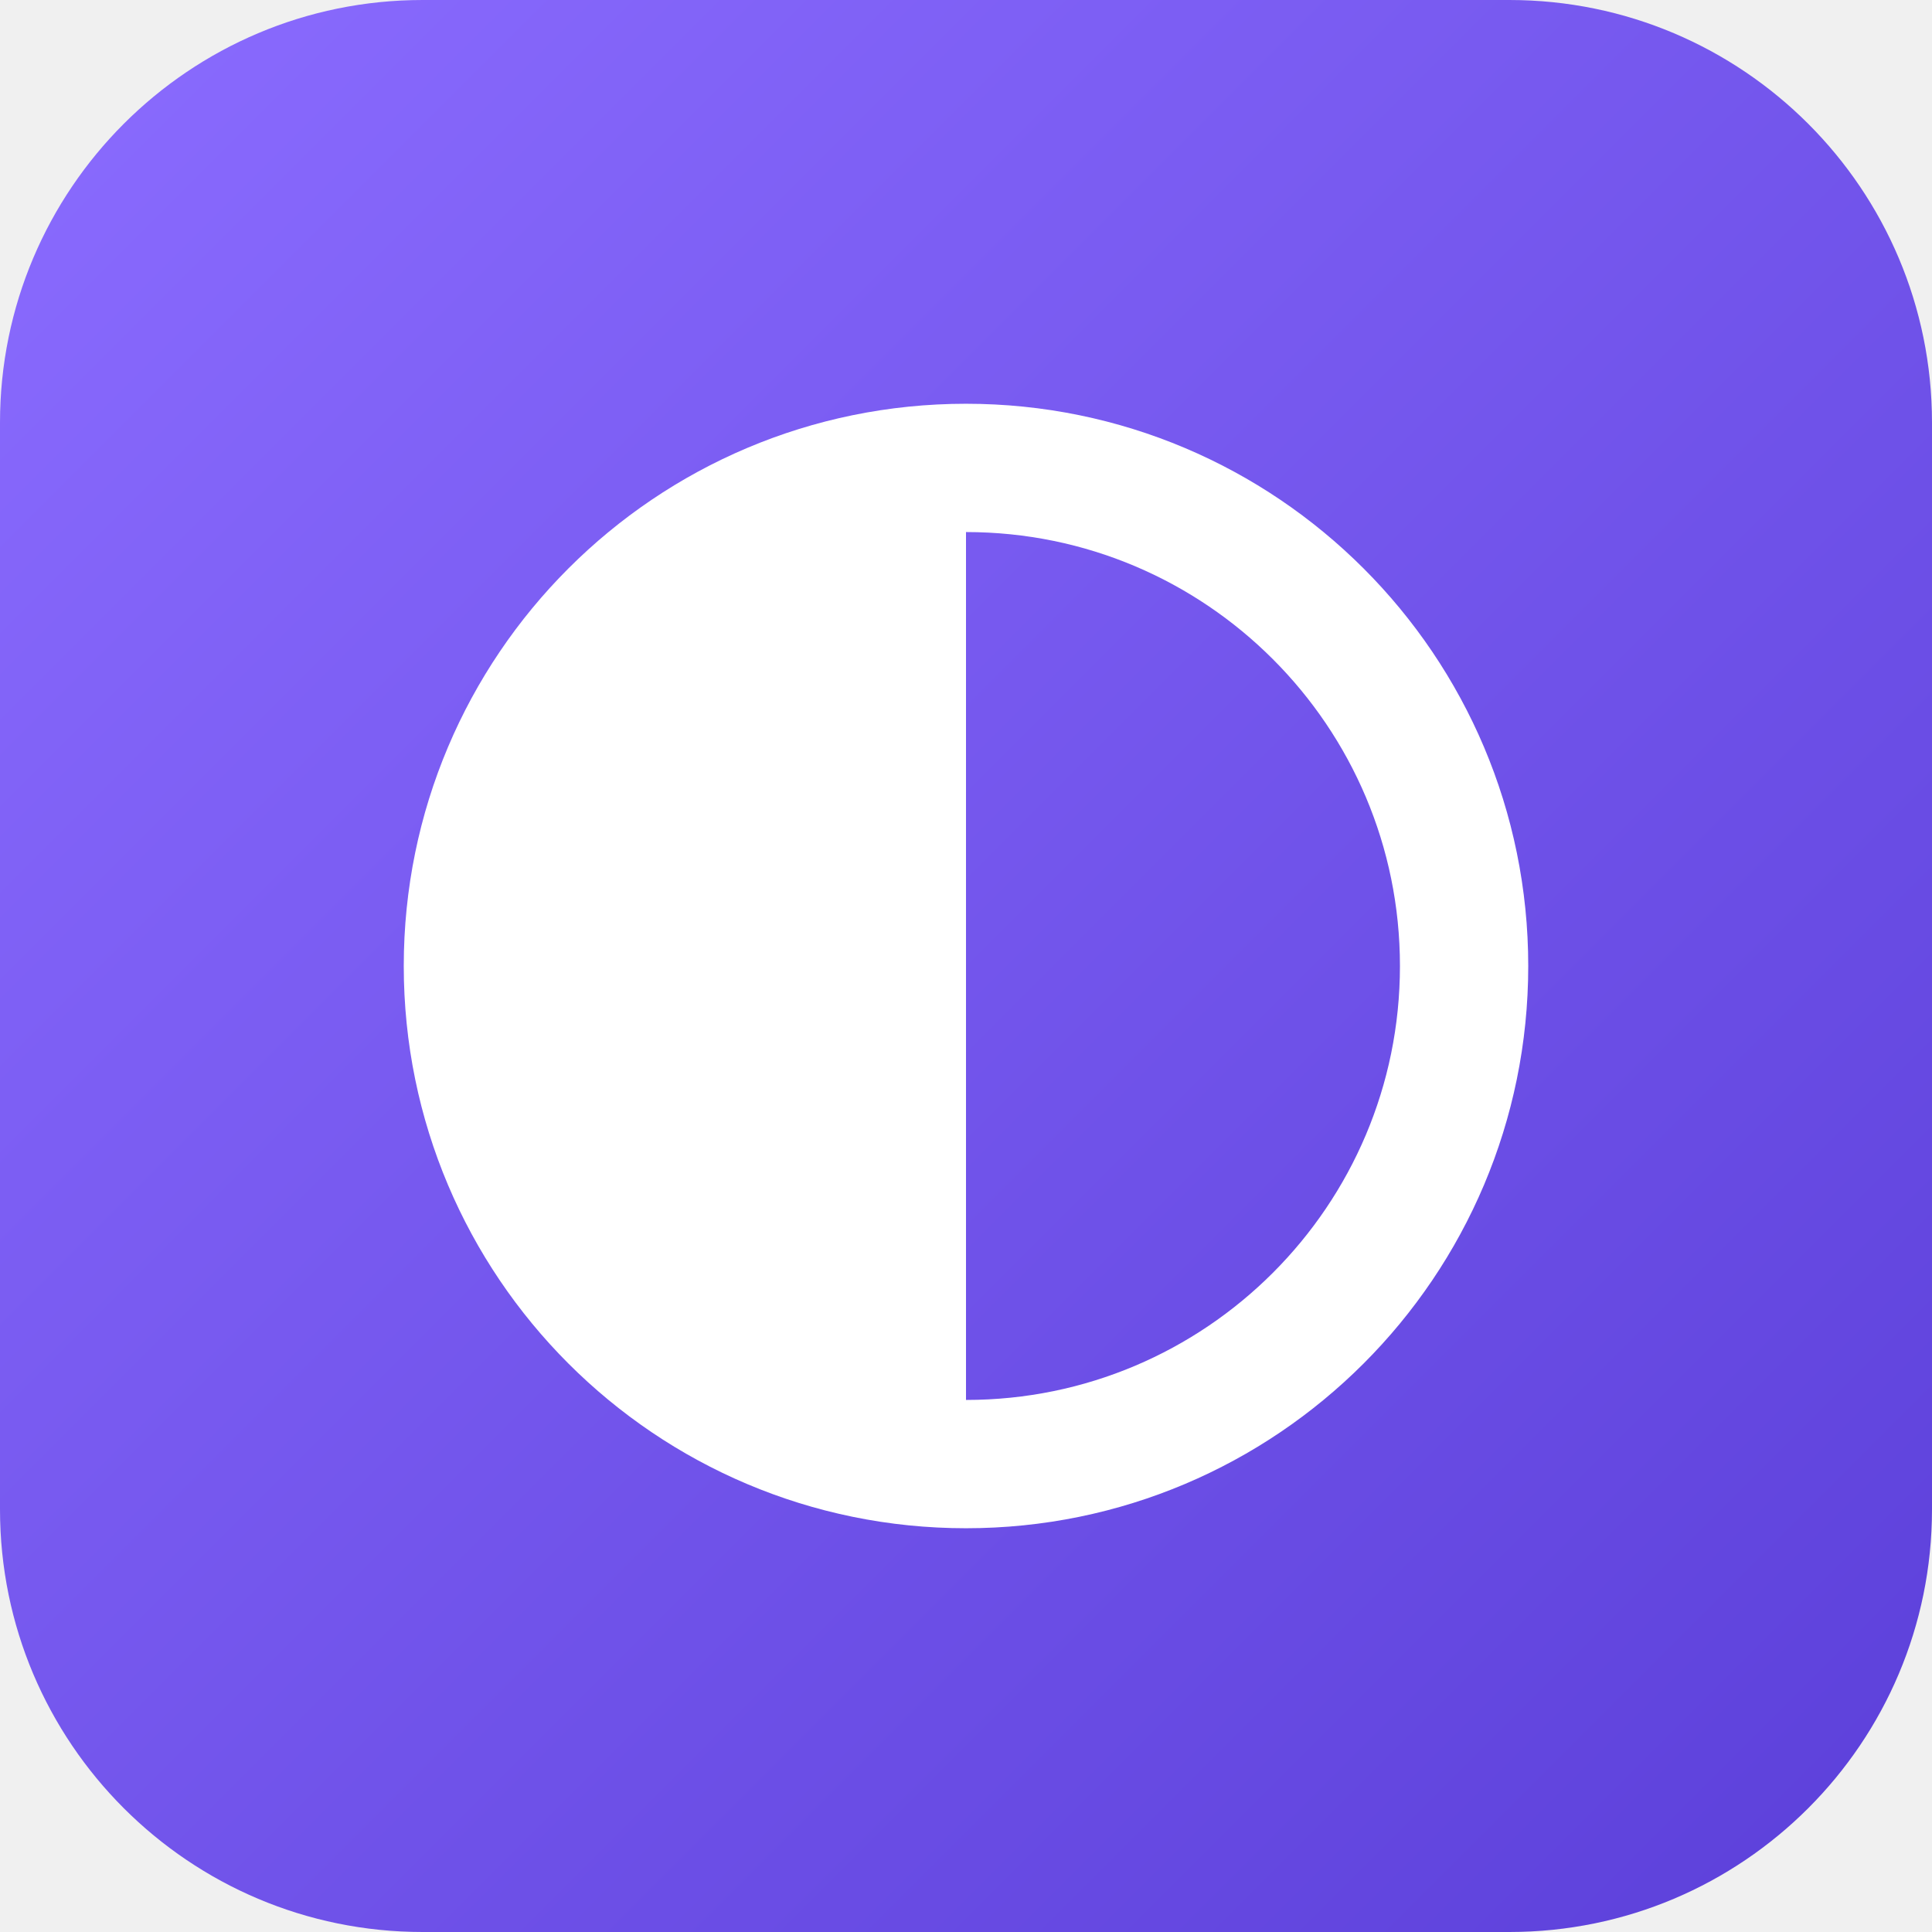
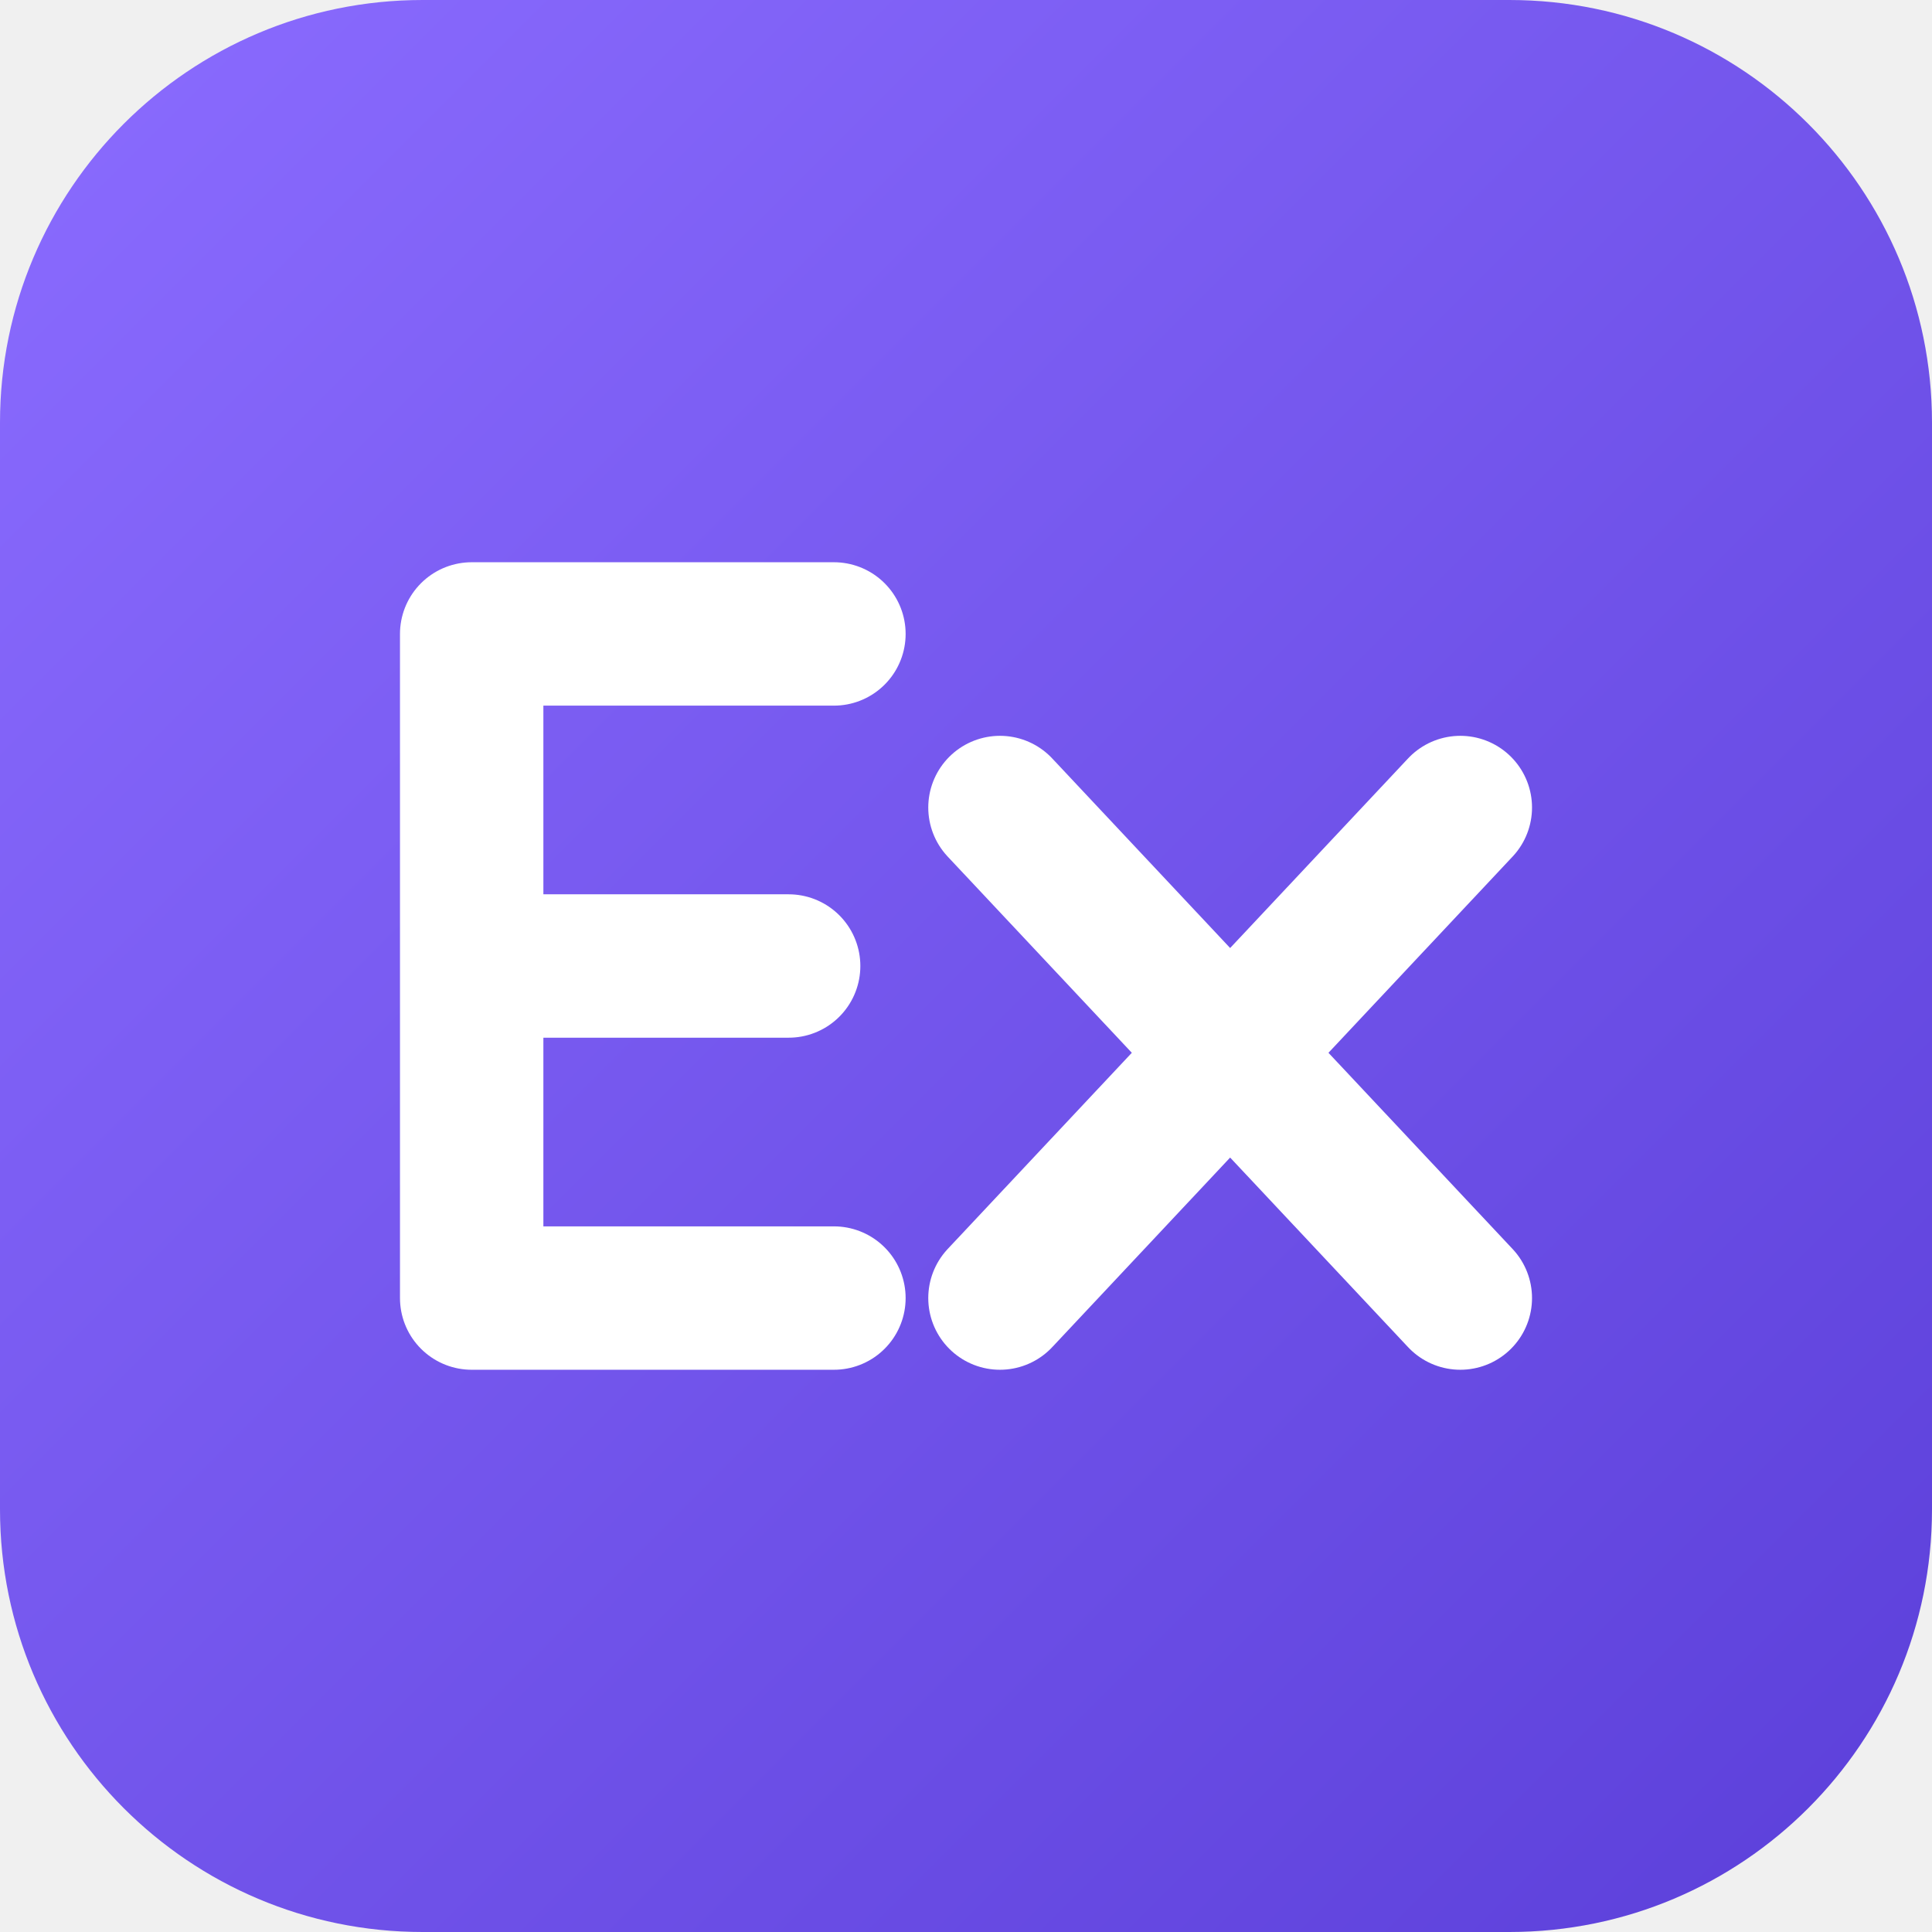
<svg xmlns="http://www.w3.org/2000/svg" viewBox="0 0 512 512">
  <defs>
-     <linearGradient id="g" x1="0" y1="0" x2="1" y2="1">
+     <linearGradient id="exg" x1="0" y1="0" x2="1" y2="1">
      <stop offset="0" stop-color="#8b6cff" />
      <stop offset="1" stop-color="#5b3fd9" />
    </linearGradient>
  </defs>
-   <rect width="512" height="512" rx="112" fill="url(#g)" />
-   <circle cx="256" cy="256" r="132" fill="none" stroke="#fff" stroke-width="34" />
-   <path d="M256 124a132 132 0 0 0 0 264z" fill="#fff" />
+   <rect width="512" height="512" rx="112" fill="url(#exg)" />
+   <g fill="none" stroke="#fff" stroke-width="38" stroke-linecap="round" stroke-linejoin="round" transform="translate(-11 0)">
+     <path d="M136 168v176M136 168h96M136 256h84M136 344h96" />
+     <path d="M276 214l122 130M398 214 276 344" />
+   </g>
</svg>
